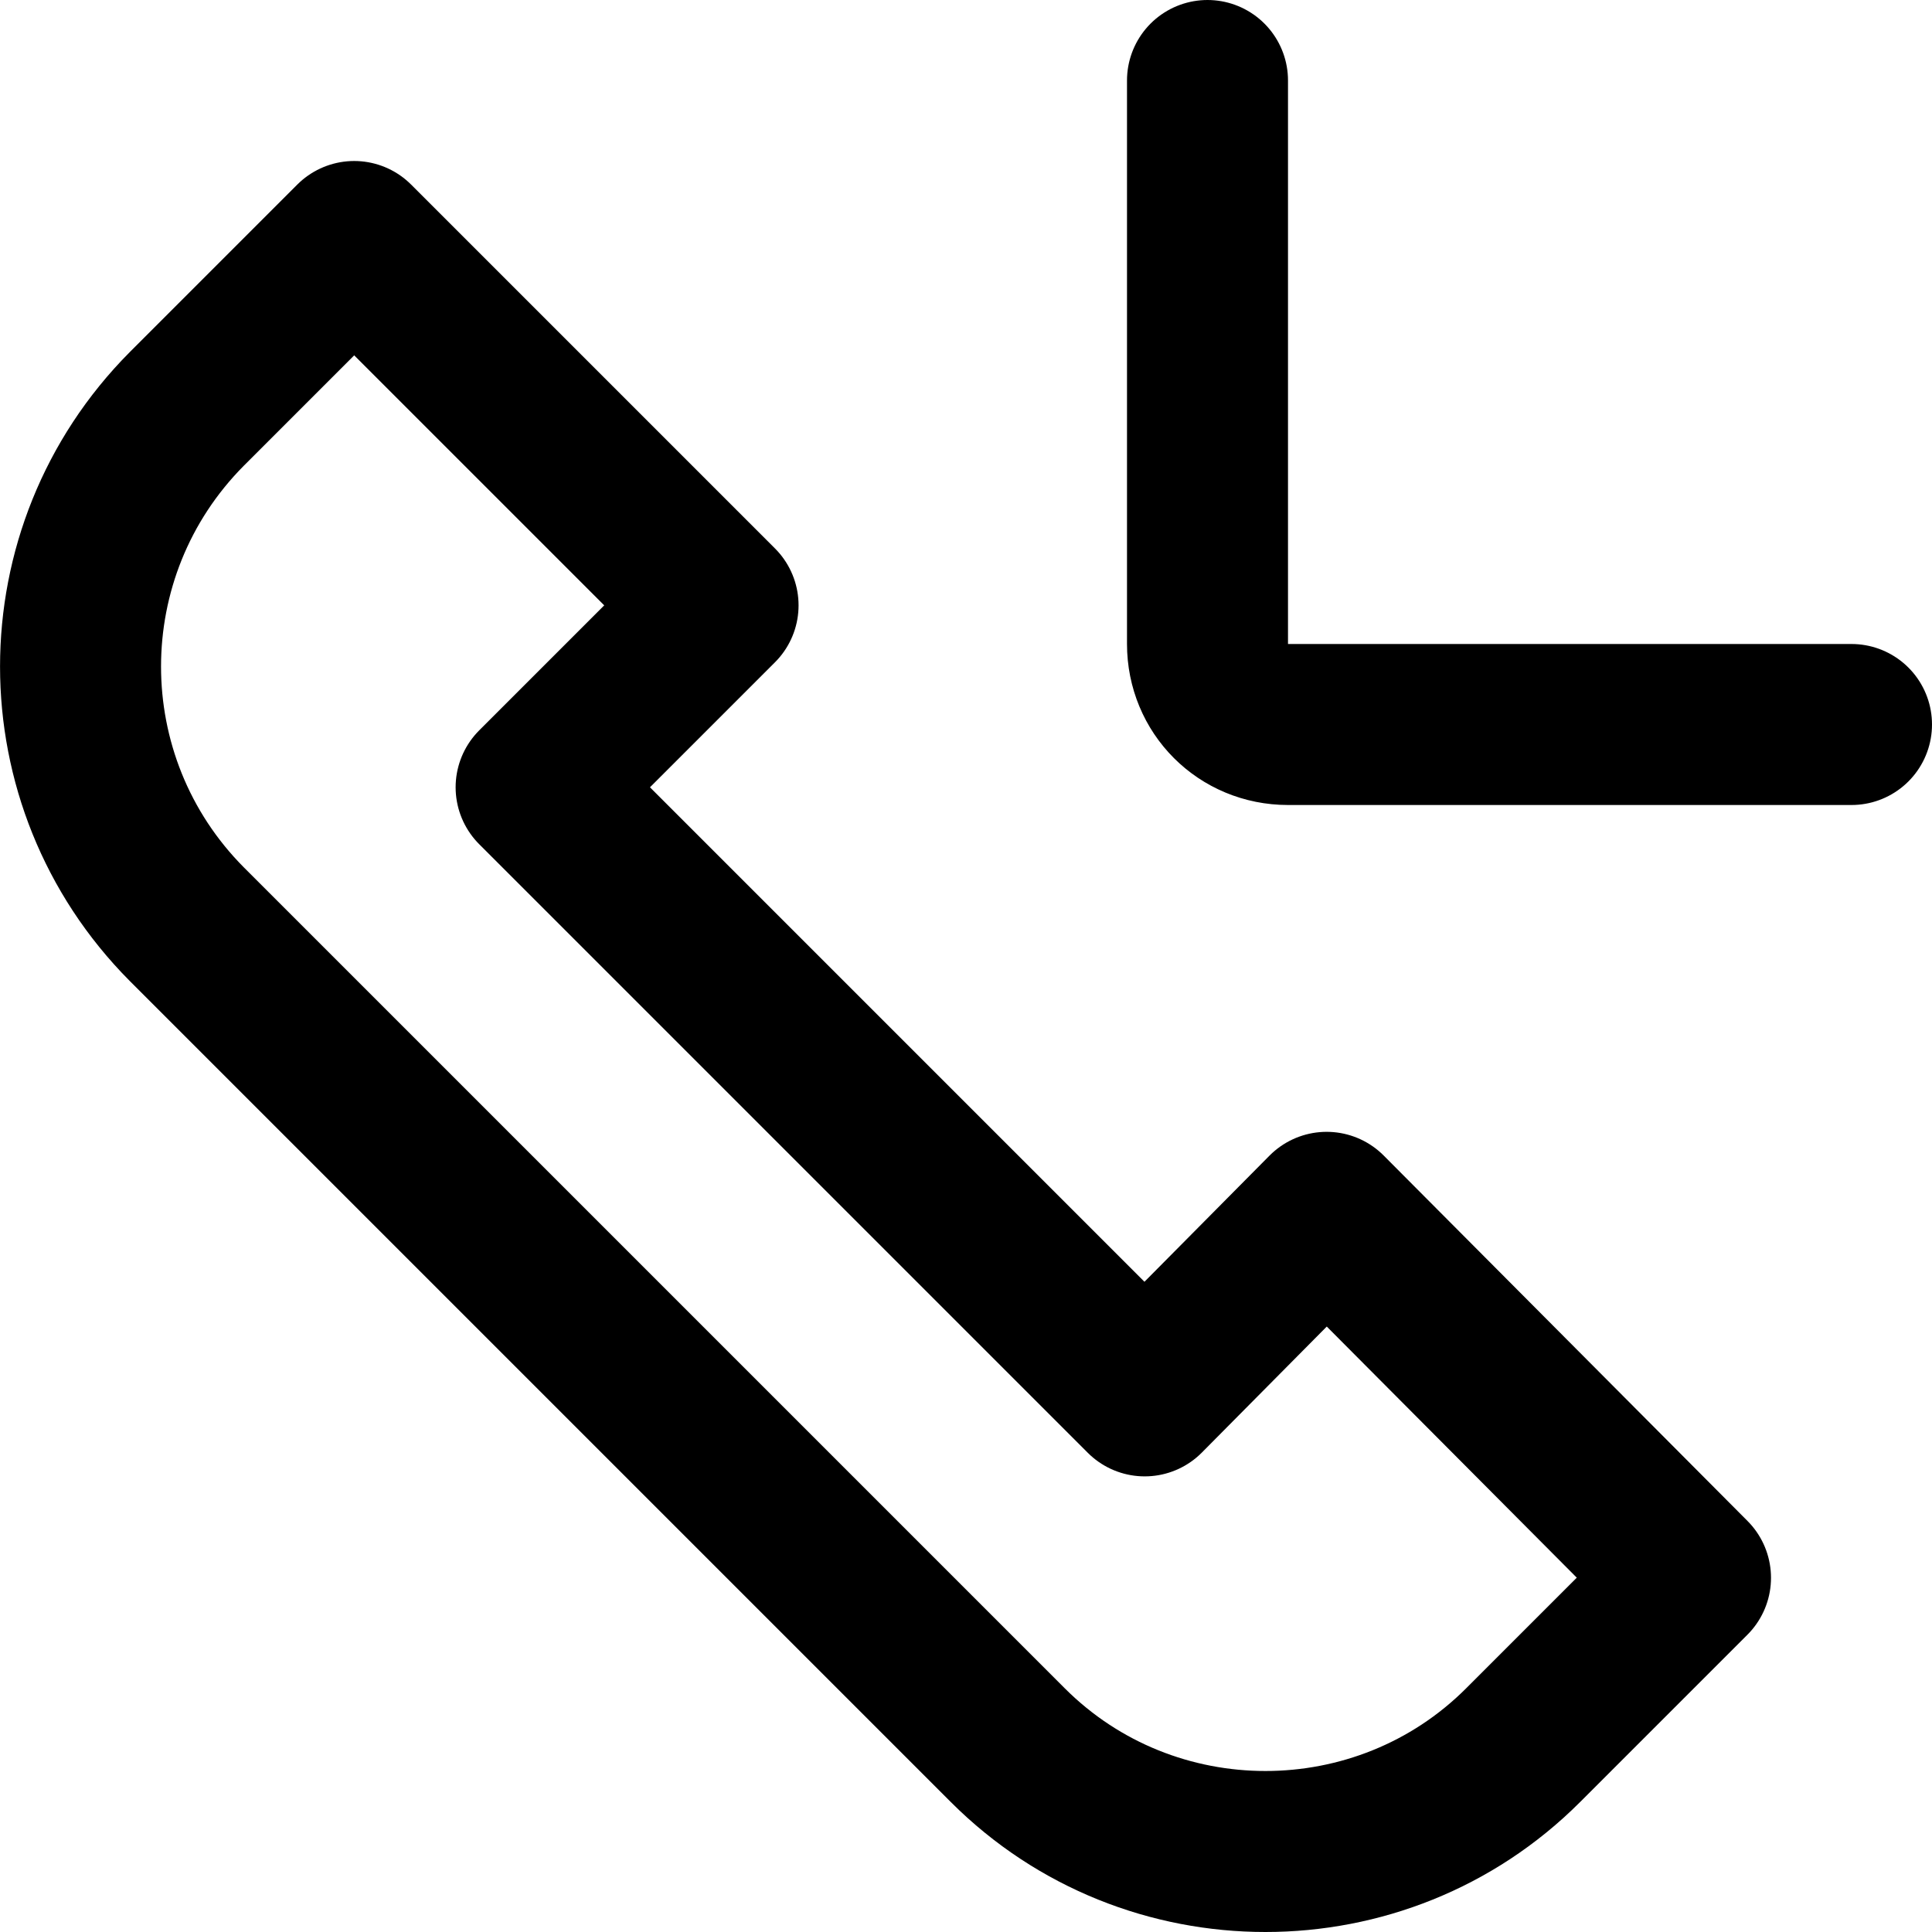
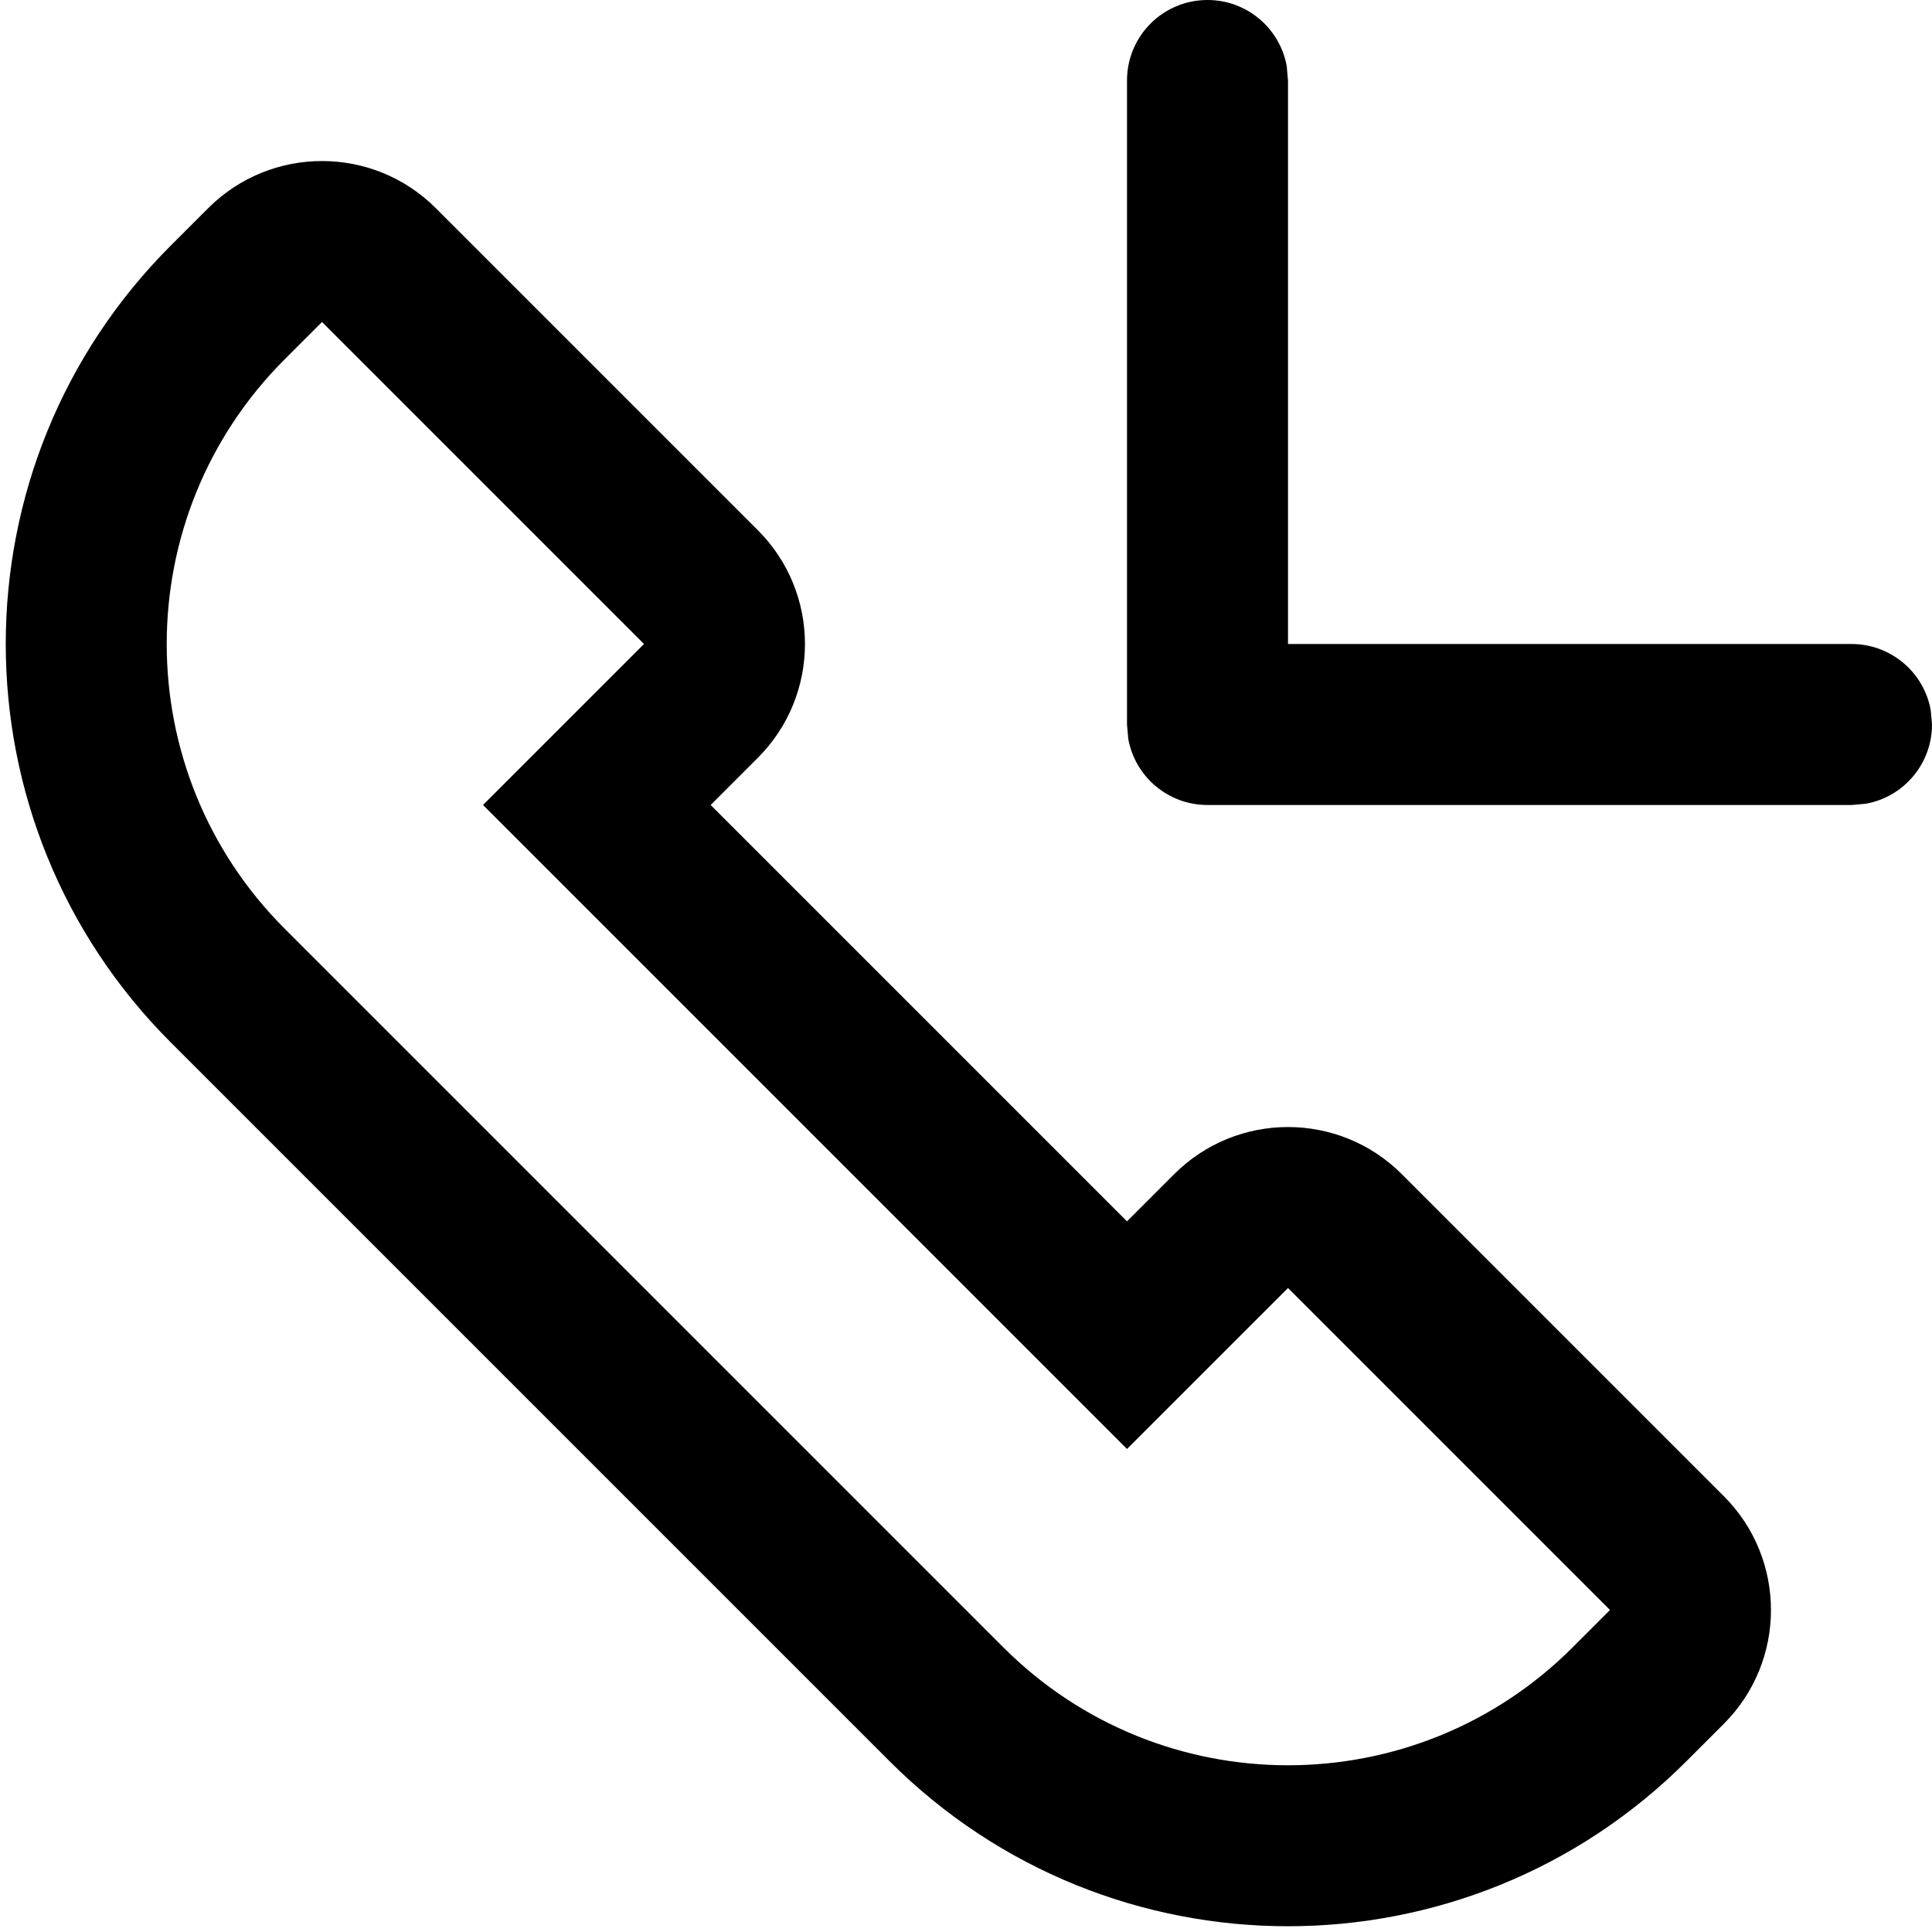
<svg xmlns="http://www.w3.org/2000/svg" width="12" height="12" focusable="false" viewBox="0 0 12 12">
-   <path fill="none" stroke="currentColor" stroke-linecap="round" stroke-linejoin="round" d="M8.24 7.53L7.11 8.67 3.33 4.89l1.13-1.13L2.2 1.5 1.16 2.54a2.27 2.27 0 000 3.2l5.1 5.1c.88.88 2.32.88 3.2 0L10.5 9.8 8.24 7.53zM7.5.5V4c0 .28.22.5.5.5h3.5" />
+   <path fill="currentColor" d="M2.707 1.293l2 2a1 1 0 010 1.414L4.414 5 7 7.586l.293-.293a1 1 0 011.414 0l2 2a1 1 0 010 1.414l-.232.232a3.5 3.5 0 01-4.95 0L1.061 6.475a3.5 3.5 0 010-4.95l.232-.232a1 1 0 011.414 0zM2 2l-.232.232a2.5 2.5 0 000 3.536l4.464 4.464a2.5 2.5 0 003.536 0L10 10 8 8 7 9 3 5l1-1-2-2zm5.5-2a.5.5 0 01.492.41L8 .5V4h3.5a.5.5 0 01.492.41L12 4.5a.5.5 0 01-.41.492L11.5 5h-4a.5.5 0 01-.492-.41L7 4.5v-4a.5.5 0 01.5-.5z" />
</svg>
